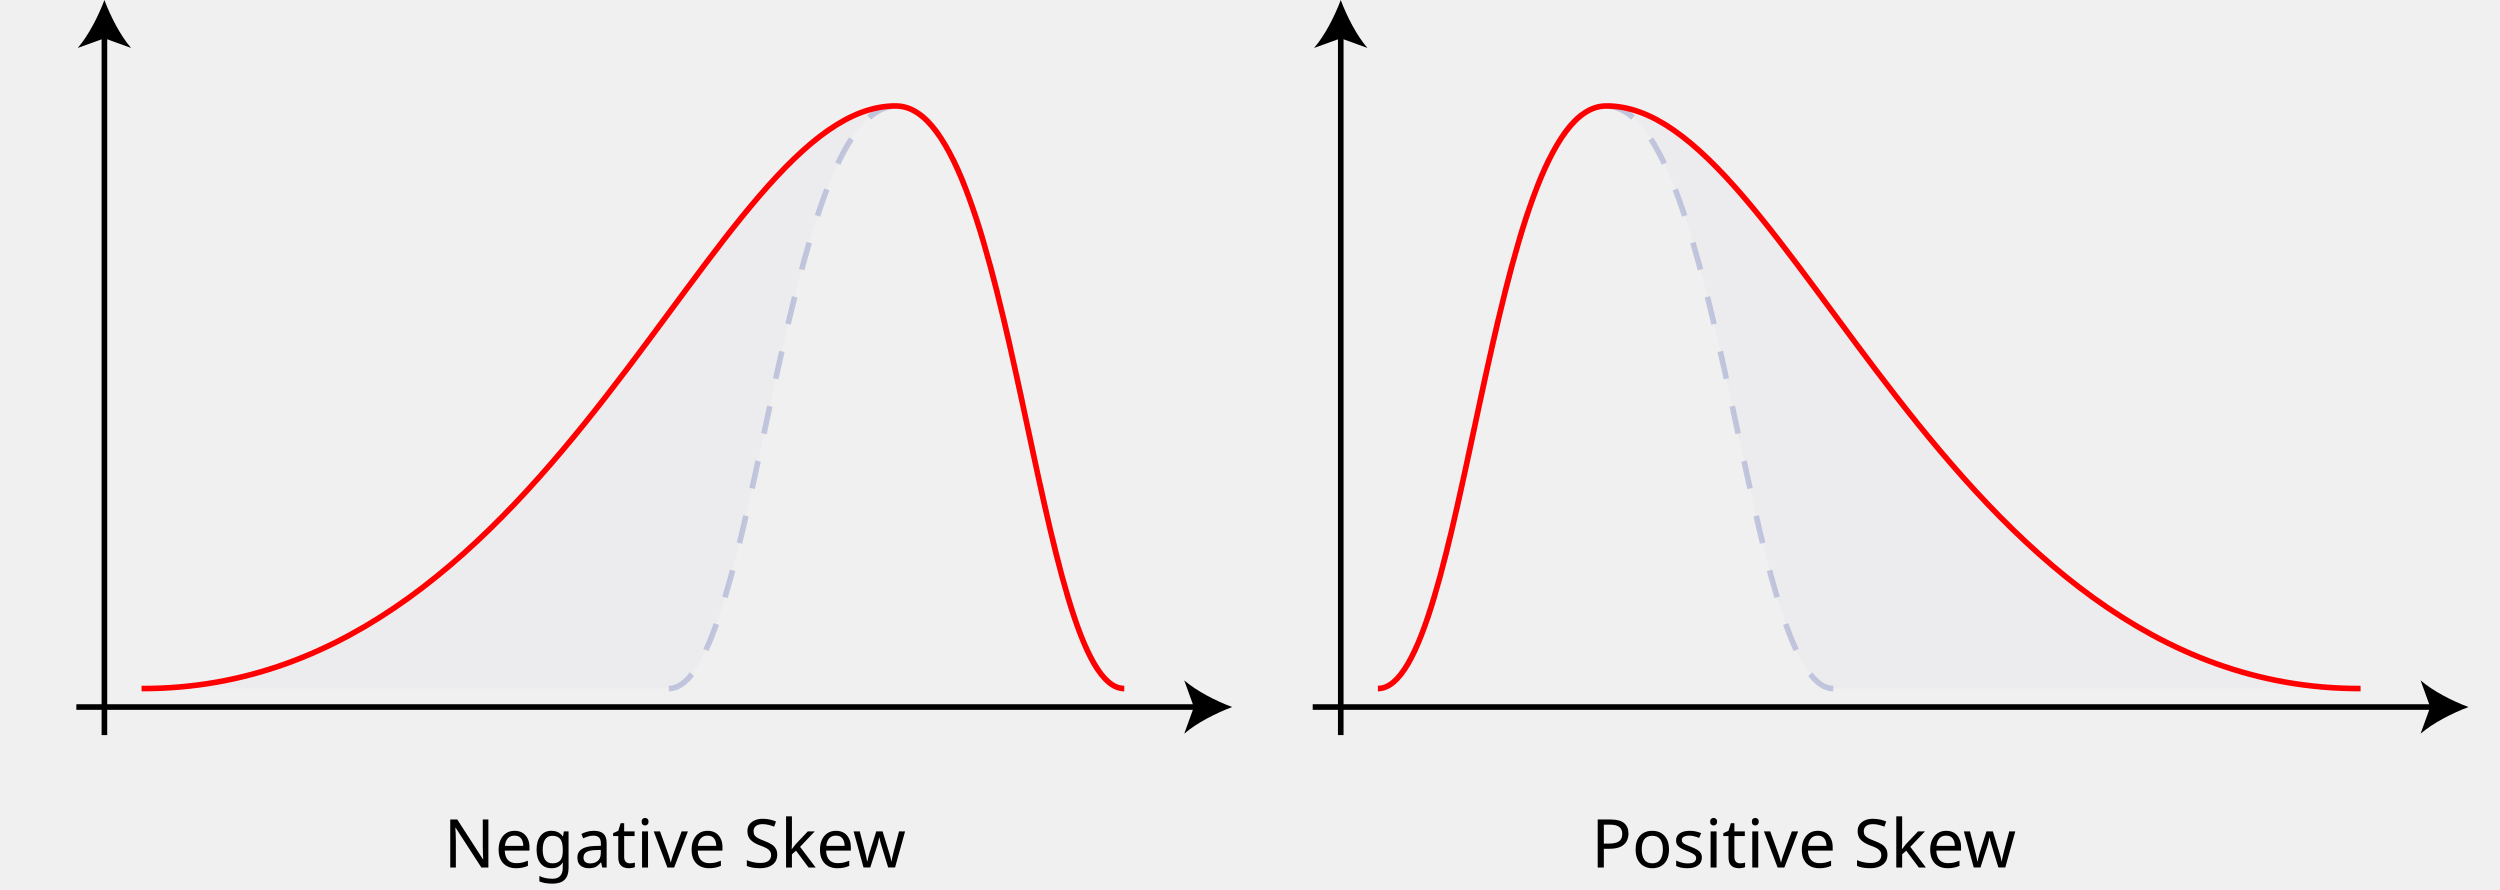
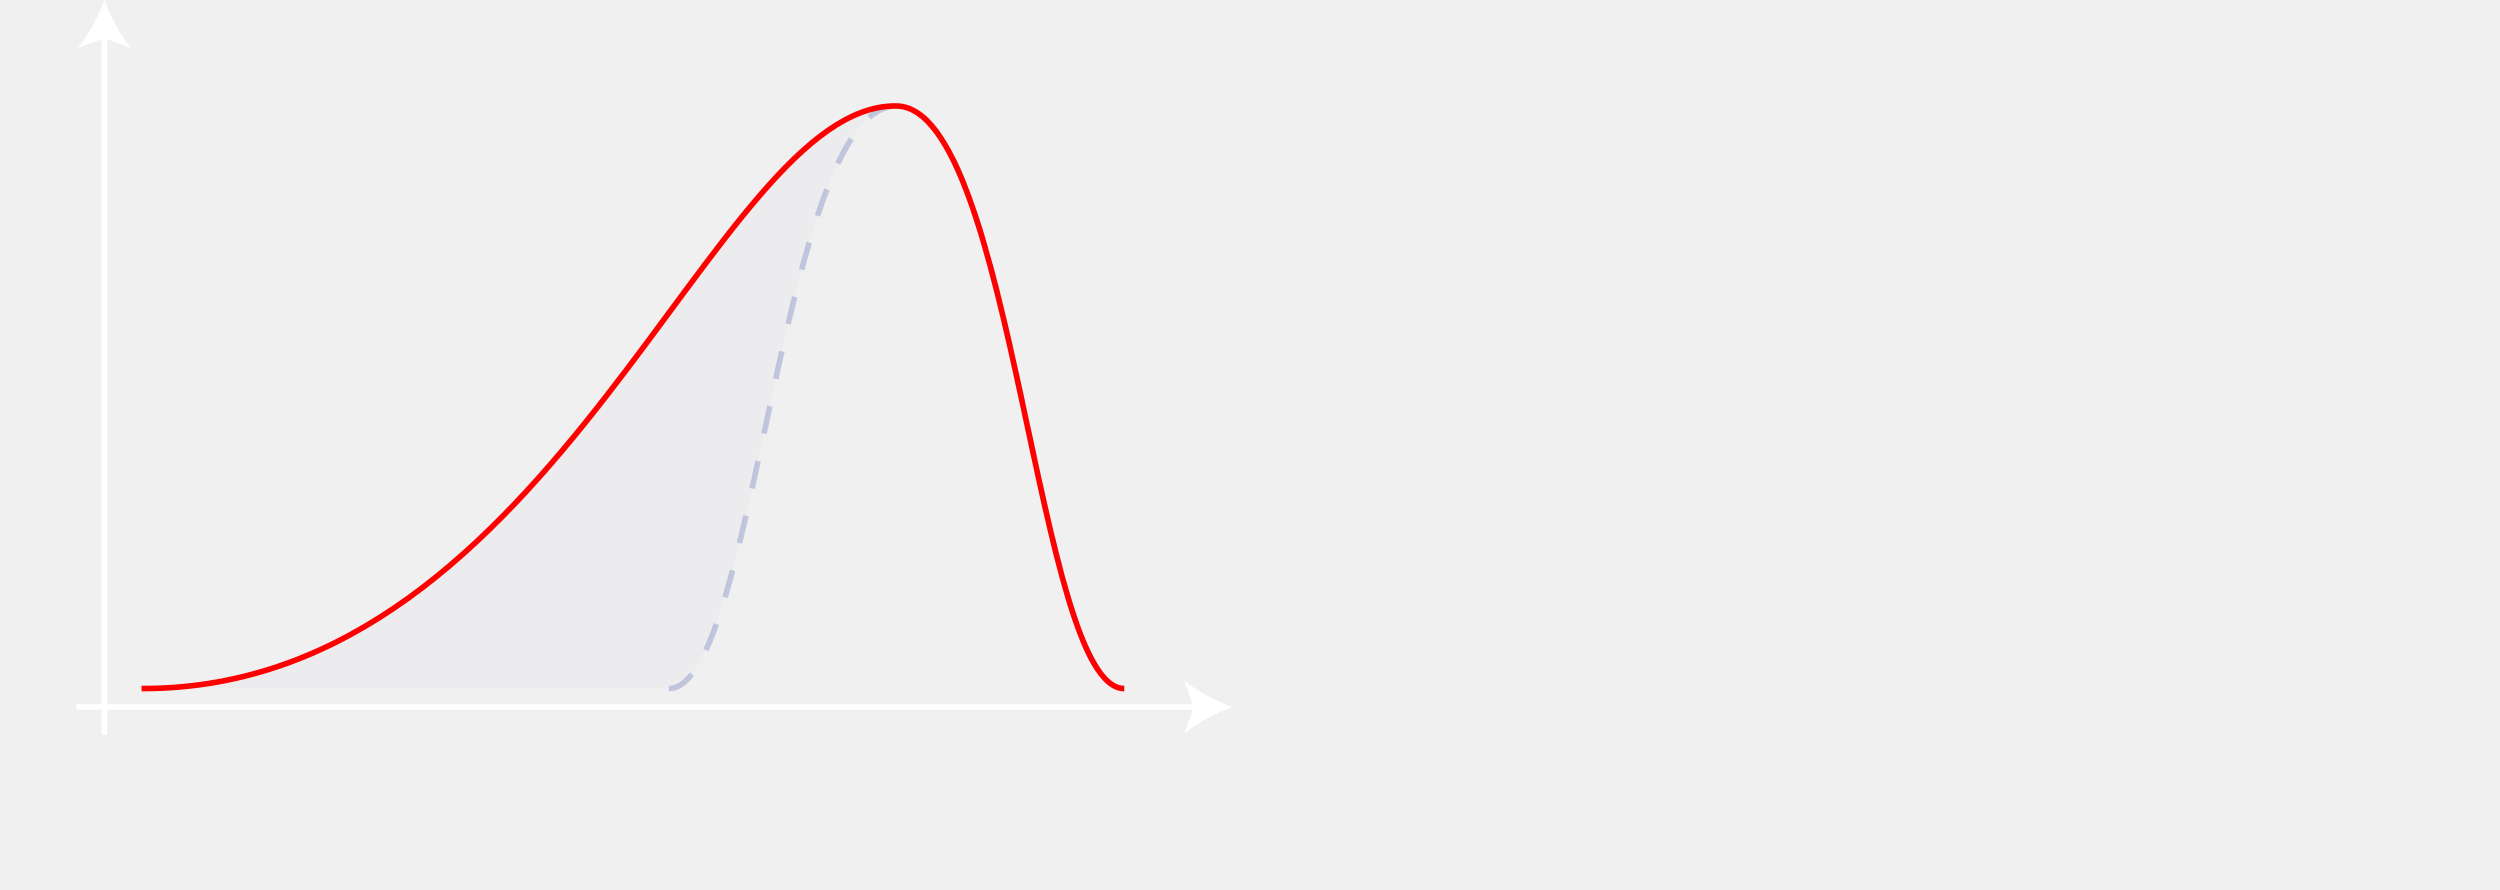
<svg xmlns="http://www.w3.org/2000/svg" version="1.0" width="445.646" height="158.542" viewBox="0 0 445.646 158.542" id="svg2583" xml:space="preserve" style="overflow:visible">
  <defs id="defs2655">
- 			
- 			
- 			
- 			
- 			
- 			
- 			
- 			
- 			
- 			
- 		</defs>
+     <marker style="overflow:visible;" id="Arrow1Lend" refX="0.0" refY="0.0" orient="auto">
+       <path transform="scale(0.8) rotate(180) translate(12.5,0)" style="fill-rule:evenodd;stroke:#000000;stroke-width:1.0pt;" d="M 0.0,0.0 L 5.0,-5.0 L -12.5,0.0 L 5.0,5.0 L 0.0,0.0 z " id="path888" />
+     </marker>
+   </defs>
  <style type="text/css" id="style2585" />
  <g transform="translate(-226,0)" id="g2590" style="opacity:0.05">
    <g id="g2592">
      <path d="M 385.819,18.893 C 352.96,18.411 325.325,122.957 251.235,122.738 L 345.235,122.738 C 360.844,122.738 365.006,18.893 385.819,18.893 z" id="path2594" style="fill:#919bc9" />
    </g>
  </g>
-   <g transform="translate(234,0)" id="g2596" style="opacity:0.05">
-     <g id="g2598">
-       <path d="M 52.208,18.894 C 73.02,18.894 77.182,122.739 92.791,122.739 L 186.792,122.739 C 112.702,122.958 85.065,18.411 52.208,18.894 z" id="path2600" style="fill:#919bc9" />
-     </g>
-   </g>
-   <g transform="translate(234,0)" id="g2602">
-     <g id="g2604">
-       <g id="g2606">
-         <line id="line2608" y2="131.035" x2="5" y1="6.035" x1="5" style="fill:none;stroke:#000000" />
-         <path d="M 5,0 C 6.054,2.84 7.852,6.363 9.755,8.547 L 5,6.827 L 0.245,8.547 C 2.148,6.363 3.947,2.84 5,0 z" id="path2610" />
-       </g>
-     </g>
-     <g id="g2612">
-       <g id="g2614">
-         <line id="line2616" y2="126.035" x2="200" y1="126.035" x1="0" style="fill:none;stroke:#000000" />
-         <path d="M 206.035,126.035 C 203.195,127.089 199.672,128.887 197.488,130.79 L 199.208,126.035 L 197.488,121.28 C 199.672,123.184 203.195,124.982 206.035,126.035 z" id="path2618" />
-       </g>
-     </g>
-   </g>
-   <path d="M 326.791,122.739 C 311.182,122.739 307.02,18.893 286.208,18.893 C 265.395,18.893 261.233,122.739 245.624,122.739" id="path2620" style="opacity:0.5;fill:none;stroke:#919bc9;stroke-width:1;stroke-dasharray:5, 5" />
-   <path d="M 420.791,122.739 C 346.702,122.957 319.065,18.412 286.208,18.893 C 265.397,19.197 261.233,122.739 245.624,122.739" id="path2622" style="fill:none;stroke:#ff0000;stroke-width:1" />
  <g transform="translate(-226,0)" id="g2624">
    <g id="g2626">
      <g id="g2628">
-         <line id="line2630" y2="131.035" x2="244.611" y1="6.035" x1="244.611" style="fill:none;stroke:#000000" />
-         <path d="M 244.611,0 C 245.665,2.84 247.462,6.363 249.366,8.547 L 244.611,6.827 L 239.856,8.547 C 241.759,6.363 243.557,2.84 244.611,0 z" id="path2632" />
+         <line id="line2630" y2="131.035" x2="244.611" y1="6.035" x1="244.611" style="fill:none;stroke:#ffffff" />
+         <path d="M 244.611,0 C 245.665,2.84 247.462,6.363 249.366,8.547 L 244.611,6.827 L 239.856,8.547 C 241.759,6.363 243.557,2.84 244.611,0 z" id="path2632" style="fill:#ffffff;fill-opacity:1" />
      </g>
    </g>
    <g id="g2634">
      <g id="g2636">
-         <line id="line2638" y2="126.035" x2="439.611" y1="126.035" x1="239.611" style="fill:none;stroke:#000000" />
-         <path d="M 445.646,126.035 C 442.806,127.089 439.283,128.887 437.099,130.79 L 438.819,126.035 L 437.099,121.28 C 439.283,123.184 442.806,124.982 445.646,126.035 z" id="path2640" />
+         <line id="line2638" y2="126.035" x2="439.611" y1="126.035" x1="239.611" style="fill:none;stroke:#ffffff" />
+         <path d="M 445.646,126.035 C 442.806,127.089 439.283,128.887 437.099,130.79 L 438.819,126.035 L 437.099,121.28 C 439.283,123.184 442.806,124.982 445.646,126.035 z" id="path2640" style="fill:#ffffff;fill-opacity:1" />
      </g>
    </g>
  </g>
  <path d="M 119.235,122.739 C 134.844,122.739 139.006,18.893 159.819,18.893 C 180.631,18.893 184.793,122.739 200.403,122.739" id="path2642" style="opacity:0.5;fill:none;stroke:#919bc9;stroke-width:1;stroke-dasharray:5, 5" />
  <path d="M 25.235,122.739 C 99.325,122.957 126.961,18.412 159.819,18.893 C 180.629,19.197 184.793,122.739 200.403,122.739" id="path2644" style="fill:none;stroke:#ff0000;stroke-width:1" />
-   <text x="283.65" y="154.646" id="text2646" style="font-size:12px">
-     <tspan x="283.65" y="154.646" id="tspan2648" style="font-size:12px;font-family:ArialMT">Positive Skew</tspan>
-   </text>
-   <text x="79.104" y="154.646" id="text2650" style="font-size:12px">
-     <tspan x="79.104" y="154.646" id="tspan2652" style="font-size:12px;font-family:ArialMT">Negative Skew</tspan>
-   </text>
</svg>
